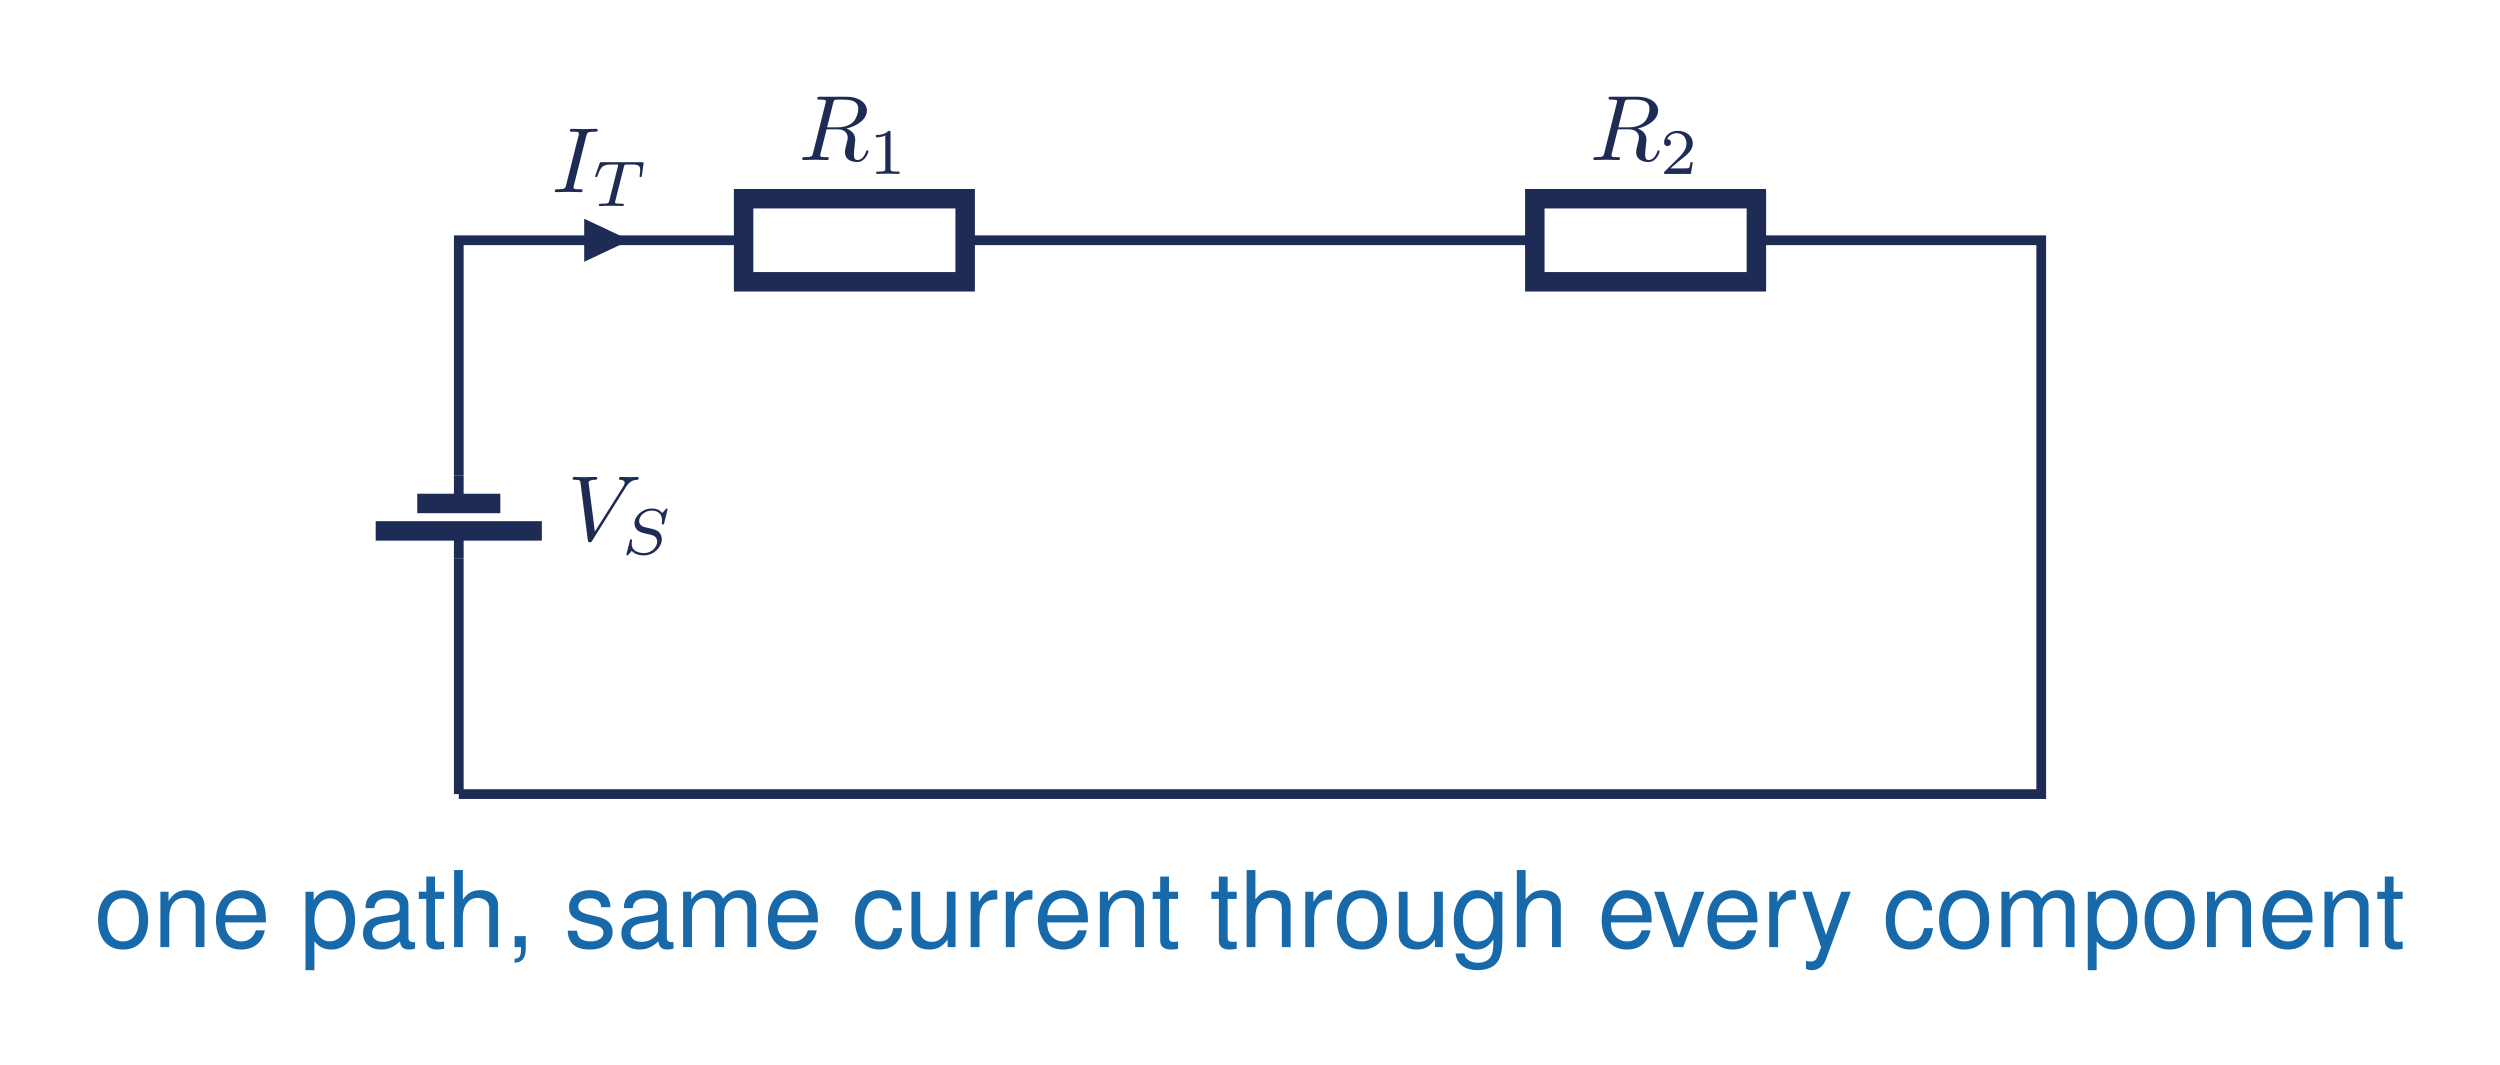
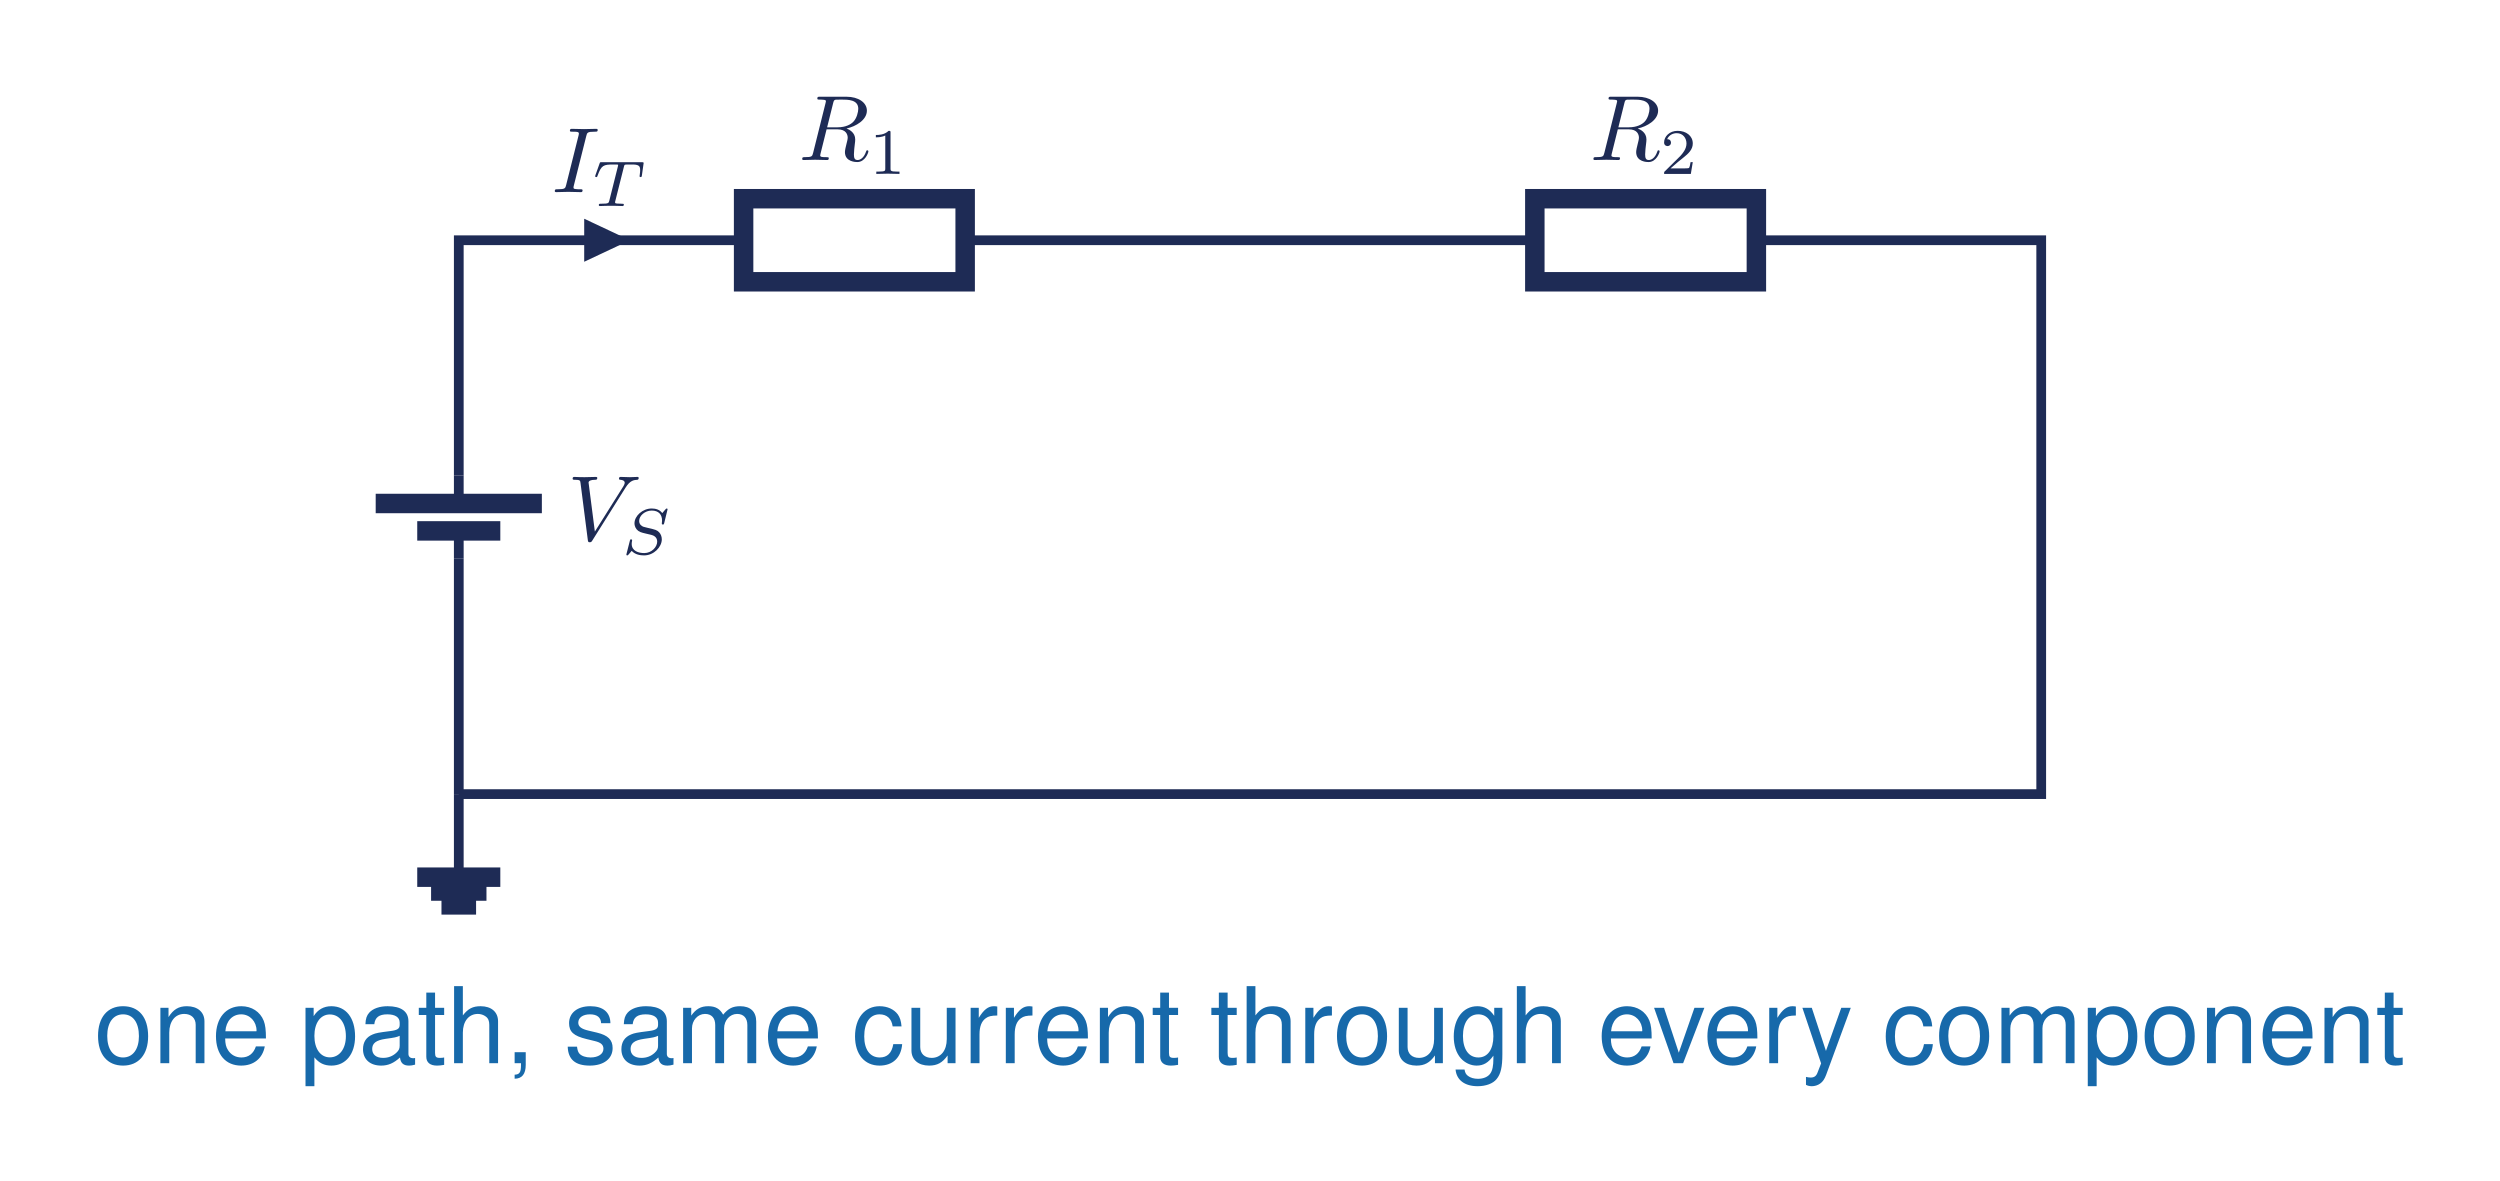
- <svg xmlns="http://www.w3.org/2000/svg" version="1.1" width="268.696pt" height="114.451pt" viewBox="0 -114.451 268.696 114.451">
+ <svg xmlns="http://www.w3.org/2000/svg" version="1.1" width="268.696pt" height="126.923pt" viewBox="0 -126.923 268.696 126.923">
  <g id="page1">
    <g transform="matrix(1 0 0 -1 0 0)">
-       <path d="M49.309 29.102V54.398M49.309 63.328V88.629H79.922M103.734 88.629H134.348H164.961M188.773 88.629H219.387V29.102H49.309" stroke="#1e2b55" fill="none" stroke-width="1.046" stroke-miterlimit="10" />
-       <path d="M49.309 60.34V63.328M49.309 57.391V54.398" stroke="#1e2b55" fill="none" stroke-width="1.046" stroke-miterlimit="10" />
-       <path d="M44.844 60.34H53.773M40.379 57.391H58.238" stroke="#1e2b55" fill="none" stroke-width="2.092" stroke-miterlimit="10" />
-       <path d="M67.243 62.058C67.731 62.835 68.149 62.865 68.518 62.885C68.637 62.895 68.647 63.064 68.647 63.074C68.647 63.154 68.597 63.193 68.518 63.193C68.259 63.193 67.97 63.164 67.701 63.164C67.372 63.164 67.034 63.193 66.715 63.193C66.655 63.193 66.525 63.193 66.525 63.004C66.525 62.895 66.615 62.885 66.685 62.885C66.954 62.865 67.143 62.765 67.143 62.556C67.143 62.407 66.994 62.188 66.994 62.178L63.935 57.316L63.258 62.586C63.258 62.755 63.487 62.885 63.945 62.885C64.085 62.885 64.195 62.885 64.195 63.084C64.195 63.173 64.115 63.193 64.055 63.193C63.657 63.193 63.228 63.164 62.82 63.164C62.64 63.164 62.451 63.173 62.272 63.173C62.093 63.173 61.904 63.193 61.734 63.193C61.665 63.193 61.545 63.193 61.545 63.004C61.545 62.885 61.635 62.885 61.794 62.885C62.352 62.885 62.362 62.795 62.392 62.546L63.179 56.4C63.208 56.201 63.248 56.171 63.378 56.171C63.537 56.171 63.577 56.221 63.657 56.35L67.243 62.058Z" fill="#1e2b55" />
-       <path d="M71.75 59.708C71.75 59.742 71.729 59.798 71.66 59.798C71.618 59.798 71.611 59.792 71.52 59.701L71.178 59.303C70.913 59.673 70.474 59.798 70.048 59.798C69.065 59.798 68.193 59.003 68.193 58.201C68.193 58.097 68.214 57.817 68.423 57.559C68.66 57.28 68.918 57.218 69.393 57.106C69.532 57.071 69.881 56.994 69.985 56.967C70.209 56.911 70.634 56.757 70.634 56.234C70.634 55.669 70.041 55.007 69.246 55.007C68.632 55.007 67.893 55.223 67.893 55.997C67.893 56.067 67.907 56.22 67.935 56.346C67.942 56.374 67.942 56.381 67.942 56.387C67.942 56.478 67.858 56.478 67.83 56.478C67.733 56.478 67.726 56.464 67.698 56.339L67.342 54.944C67.335 54.916 67.321 54.874 67.321 54.839C67.321 54.797 67.349 54.756 67.419 54.756C67.46 54.756 67.468 54.762 67.558 54.853C67.635 54.937 67.816 55.16 67.893 55.244C68.263 54.839 68.807 54.756 69.225 54.756C70.279 54.756 71.13 55.662 71.13 56.485C71.13 56.792 71.004 57.071 70.85 57.232C70.606 57.483 70.502 57.511 69.602 57.72C69.455 57.755 69.225 57.811 69.162 57.832C68.988 57.894 68.695 58.069 68.695 58.466C68.695 59.017 69.316 59.575 70.041 59.575C70.795 59.575 71.157 59.15 71.157 58.487C71.157 58.397 71.13 58.236 71.13 58.173C71.13 58.076 71.213 58.076 71.248 58.076C71.353 58.076 71.36 58.111 71.388 58.229L71.75 59.708Z" fill="#1e2b55" />
-       <path d="M79.922 93.094H103.734V84.164H79.922Z" stroke="#1e2b55" fill="none" stroke-width="2.092" stroke-miterlimit="10" />
-       <path d="M89.546 103.368C89.606 103.607 89.636 103.707 89.825 103.737C89.915 103.747 90.234 103.747 90.433 103.747C91.14 103.747 92.246 103.747 92.246 102.76C92.246 102.422 92.087 101.735 91.698 101.346C91.439 101.087 90.911 100.768 90.015 100.768H88.899L89.546 103.368ZM90.981 100.639C91.987 100.858 93.172 101.555 93.172 102.561C93.172 103.418 92.276 104.055 90.971 104.055H88.132C87.933 104.055 87.843 104.055 87.843 103.856C87.843 103.747 87.933 103.747 88.122 103.747C88.142 103.747 88.331 103.747 88.5 103.727C88.68 103.707 88.769 103.697 88.769 103.567C88.769 103.528 88.759 103.498 88.73 103.378L87.395 98.029C87.295 97.64 87.275 97.561 86.489 97.561C86.309 97.561 86.219 97.561 86.219 97.362C86.219 97.252 86.339 97.252 86.359 97.252C86.638 97.252 87.335 97.282 87.614 97.282C87.893 97.282 88.6 97.252 88.879 97.252C88.959 97.252 89.078 97.252 89.078 97.451C89.078 97.561 88.989 97.561 88.799 97.561C88.431 97.561 88.152 97.561 88.152 97.74C88.152 97.8 88.172 97.85 88.182 97.91L88.839 100.549H90.025C90.931 100.549 91.11 99.991 91.11 99.643C91.11 99.493 91.031 99.185 90.971 98.955C90.901 98.676 90.812 98.308 90.812 98.109C90.812 97.033 92.007 97.033 92.136 97.033C92.983 97.033 93.332 98.039 93.332 98.178C93.332 98.298 93.222 98.298 93.212 98.298C93.123 98.298 93.103 98.228 93.083 98.159C92.834 97.421 92.405 97.252 92.176 97.252C91.848 97.252 91.778 97.471 91.778 97.86C91.778 98.169 91.838 98.676 91.877 98.995C91.897 99.135 91.917 99.324 91.917 99.463C91.917 100.23 91.25 100.539 90.981 100.639Z" fill="#1e2b55" />
-       <path d="M95.713 100.194C95.713 100.382 95.699 100.389 95.503 100.389C95.057 99.95 94.422 99.943 94.136 99.943V99.692C94.304 99.692 94.764 99.692 95.148 99.887V96.33C95.148 96.1 95.148 96.009 94.45 96.009H94.185V95.758C94.311 95.765 95.168 95.786 95.427 95.786C95.643 95.786 96.522 95.765 96.675 95.758V96.009H96.41C95.713 96.009 95.713 96.1 95.713 96.33V100.194Z" fill="#1e2b55" />
-       <path d="M63.312 88.629V87.141L66.477 88.629L63.312 90.117Z" fill="#1e2b55" />
-       <path d="M63.312 88.629V87.141L66.477 88.629L63.312 90.117Z" stroke="#1e2b55" fill="none" stroke-width="1.046" stroke-miterlimit="10" />
-       <path d="M63.014 99.837C63.103 100.195 63.133 100.295 63.92 100.295C64.159 100.295 64.239 100.295 64.239 100.484C64.239 100.603 64.129 100.603 64.089 100.603C63.801 100.603 63.063 100.574 62.775 100.574C62.476 100.574 61.748 100.603 61.45 100.603C61.38 100.603 61.251 100.603 61.251 100.404C61.251 100.295 61.34 100.295 61.529 100.295C61.948 100.295 62.217 100.295 62.217 100.105C62.217 100.056 62.217 100.036 62.197 99.946L60.852 94.577C60.762 94.208 60.732 94.109 59.946 94.109C59.716 94.109 59.627 94.109 59.627 93.91C59.627 93.8 59.746 93.8 59.776 93.8C60.065 93.8 60.792 93.83 61.081 93.83C61.38 93.83 62.117 93.8 62.416 93.8C62.496 93.8 62.615 93.8 62.615 93.989C62.615 94.109 62.536 94.109 62.316 94.109C62.137 94.109 62.087 94.109 61.888 94.129C61.679 94.149 61.639 94.188 61.639 94.298C61.639 94.378 61.659 94.458 61.679 94.527L63.014 99.837Z" fill="#1e2b55" />
-       <path d="M67.057 96.526C67.106 96.728 67.12 96.749 67.273 96.763C67.308 96.77 67.552 96.77 67.692 96.77C68.117 96.77 68.298 96.77 68.473 96.714C68.787 96.617 68.801 96.414 68.801 96.163C68.801 96.052 68.801 95.961 68.752 95.598L68.738 95.522C68.738 95.452 68.787 95.417 68.856 95.417C68.961 95.417 68.975 95.48 68.989 95.591L69.177 96.923C69.177 97.021 69.094 97.021 68.968 97.021H64.678C64.504 97.021 64.49 97.021 64.441 96.875L64.002 95.64C63.995 95.612 63.967 95.549 63.967 95.514C63.967 95.487 63.981 95.417 64.085 95.417C64.176 95.417 64.19 95.452 64.232 95.584C64.636 96.7 64.867 96.77 65.927 96.77H66.22C66.429 96.77 66.436 96.763 66.436 96.7C66.436 96.693 66.436 96.658 66.408 96.554L65.488 92.885C65.425 92.627 65.404 92.557 64.671 92.557C64.42 92.557 64.358 92.557 64.358 92.403C64.358 92.383 64.371 92.306 64.476 92.306C64.671 92.306 64.881 92.327 65.076 92.327S65.48 92.334 65.676 92.334S66.108 92.334 66.304 92.327C66.492 92.32 66.701 92.306 66.89 92.306C66.945 92.306 67.05 92.306 67.05 92.459C67.05 92.557 66.98 92.557 66.764 92.557C66.631 92.557 66.492 92.564 66.36 92.571C66.122 92.592 66.108 92.62 66.108 92.703C66.108 92.752 66.108 92.766 66.136 92.864L67.057 96.526Z" fill="#1e2b55" />
-       <path d="M164.961 93.094H188.773V84.164H164.961Z" stroke="#1e2b55" fill="none" stroke-width="2.092" stroke-miterlimit="10" />
-       <path d="M174.586 103.368C174.646 103.607 174.676 103.707 174.865 103.737C174.955 103.747 175.274 103.747 175.473 103.747C176.18 103.747 177.286 103.747 177.286 102.76C177.286 102.422 177.127 101.735 176.738 101.346C176.479 101.087 175.951 100.768 175.055 100.768H173.939L174.586 103.368ZM176.021 100.639C177.027 100.858 178.212 101.555 178.212 102.561C178.212 103.418 177.316 104.055 176.011 104.055H173.172C172.973 104.055 172.883 104.055 172.883 103.856C172.883 103.747 172.973 103.747 173.162 103.747C173.182 103.747 173.371 103.747 173.54 103.727C173.72 103.707 173.809 103.697 173.809 103.567C173.809 103.528 173.799 103.498 173.77 103.378L172.435 98.029C172.335 97.64 172.315 97.561 171.529 97.561C171.349 97.561 171.259 97.561 171.259 97.362C171.259 97.252 171.379 97.252 171.399 97.252C171.678 97.252 172.375 97.282 172.654 97.282C172.933 97.282 173.64 97.252 173.919 97.252C173.999 97.252 174.118 97.252 174.118 97.451C174.118 97.561 174.029 97.561 173.839 97.561C173.471 97.561 173.192 97.561 173.192 97.74C173.192 97.8 173.212 97.85 173.222 97.91L173.879 100.549H175.065C175.971 100.549 176.15 99.991 176.15 99.643C176.15 99.493 176.071 99.185 176.011 98.955C175.941 98.676 175.852 98.308 175.852 98.109C175.852 97.033 177.047 97.033 177.176 97.033C178.023 97.033 178.372 98.039 178.372 98.178C178.372 98.298 178.262 98.298 178.252 98.298C178.163 98.298 178.143 98.228 178.123 98.159C177.874 97.421 177.445 97.252 177.216 97.252C176.888 97.252 176.818 97.471 176.818 97.86C176.818 98.169 176.878 98.676 176.917 98.995C176.937 99.135 176.957 99.324 176.957 99.463C176.957 100.23 176.29 100.539 176.021 100.639Z" fill="#1e2b55" />
-       <path d="M181.937 97.027H181.7C181.679 96.874 181.61 96.462 181.519 96.393C181.463 96.351 180.926 96.351 180.828 96.351H179.545C180.277 97 180.522 97.195 180.94 97.523C181.456 97.934 181.937 98.367 181.937 99.029C181.937 99.873 181.198 100.389 180.305 100.389C179.44 100.389 178.854 99.783 178.854 99.141C178.854 98.785 179.154 98.75 179.224 98.75C179.392 98.75 179.594 98.869 179.594 99.12C179.594 99.246 179.545 99.49 179.182 99.49C179.398 99.985 179.873 100.138 180.201 100.138C180.898 100.138 181.261 99.594 181.261 99.029C181.261 98.422 180.828 97.941 180.605 97.69L178.924 96.03C178.854 95.967 178.854 95.953 178.854 95.758H181.728L181.937 97.027Z" fill="#1e2b55" />
+       <path d="M49.309 41.574V66.871M49.309 75.801V101.102H79.922M103.734 101.102H134.348H164.961M188.773 101.102H219.387V41.574H49.309" stroke="#1e2b55" fill="none" stroke-width="1.046" stroke-miterlimit="10" />
+       <path d="M49.309 69.863V66.871M49.309 72.809V75.801" stroke="#1e2b55" fill="none" stroke-width="1.046" stroke-miterlimit="10" />
+       <path d="M44.844 69.863H53.773M40.379 72.809H58.238" stroke="#1e2b55" fill="none" stroke-width="2.092" stroke-miterlimit="10" />
+       <path d="M67.243 74.53C67.731 75.307 68.149 75.337 68.518 75.357C68.637 75.367 68.647 75.536 68.647 75.546C68.647 75.626 68.597 75.665 68.518 75.665C68.259 75.665 67.97 75.636 67.701 75.636C67.372 75.636 67.034 75.665 66.715 75.665C66.655 75.665 66.525 75.665 66.525 75.476C66.525 75.367 66.615 75.357 66.685 75.357C66.954 75.337 67.143 75.237 67.143 75.028C67.143 74.879 66.994 74.66 66.994 74.65L63.935 69.788L63.258 75.058C63.258 75.227 63.487 75.357 63.945 75.357C64.085 75.357 64.195 75.357 64.195 75.556C64.195 75.645 64.115 75.665 64.055 75.665C63.657 75.665 63.228 75.636 62.82 75.636C62.64 75.636 62.451 75.645 62.272 75.645C62.093 75.645 61.904 75.665 61.734 75.665C61.665 75.665 61.545 75.665 61.545 75.476C61.545 75.357 61.635 75.357 61.794 75.357C62.352 75.357 62.362 75.267 62.392 75.018L63.179 68.872C63.208 68.673 63.248 68.643 63.378 68.643C63.537 68.643 63.577 68.693 63.657 68.822L67.243 74.53Z" fill="#1e2b55" />
+       <path d="M71.75 72.181C71.75 72.215 71.729 72.271 71.66 72.271C71.618 72.271 71.611 72.265 71.52 72.174L71.178 71.776C70.913 72.146 70.474 72.271 70.048 72.271C69.065 72.271 68.193 71.476 68.193 70.674C68.193 70.57 68.214 70.29 68.423 70.032C68.66 69.753 68.918 69.691 69.393 69.579C69.532 69.544 69.881 69.467 69.985 69.44C70.209 69.384 70.634 69.23 70.634 68.707C70.634 68.142 70.041 67.48 69.246 67.48C68.632 67.48 67.893 67.696 67.893 68.47C67.893 68.54 67.907 68.693 67.935 68.819C67.942 68.847 67.942 68.854 67.942 68.86C67.942 68.951 67.858 68.951 67.83 68.951C67.733 68.951 67.726 68.937 67.698 68.812L67.342 67.417C67.335 67.389 67.321 67.347 67.321 67.312C67.321 67.27 67.349 67.229 67.419 67.229C67.46 67.229 67.468 67.235 67.558 67.326C67.635 67.41 67.816 67.633 67.893 67.717C68.263 67.312 68.807 67.229 69.225 67.229C70.279 67.229 71.13 68.135 71.13 68.958C71.13 69.265 71.004 69.544 70.85 69.705C70.606 69.956 70.502 69.984 69.602 70.193C69.455 70.228 69.225 70.284 69.162 70.305C68.988 70.367 68.695 70.542 68.695 70.939C68.695 71.49 69.316 72.048 70.041 72.048C70.795 72.048 71.157 71.623 71.157 70.96C71.157 70.87 71.13 70.709 71.13 70.646C71.13 70.549 71.213 70.549 71.248 70.549C71.353 70.549 71.36 70.584 71.388 70.702L71.75 72.181Z" fill="#1e2b55" />
+       <path d="M79.922 105.566H103.734V96.637H79.922Z" stroke="#1e2b55" fill="none" stroke-width="2.092" stroke-miterlimit="10" />
+       <path d="M89.546 115.84C89.606 116.079 89.636 116.179 89.825 116.209C89.915 116.219 90.234 116.219 90.433 116.219C91.14 116.219 92.246 116.219 92.246 115.232C92.246 114.894 92.087 114.206 91.698 113.818C91.439 113.559 90.911 113.24 90.015 113.24H88.899L89.546 115.84ZM90.981 113.111C91.987 113.33 93.172 114.027 93.172 115.033C93.172 115.89 92.276 116.527 90.971 116.527H88.132C87.933 116.527 87.843 116.527 87.843 116.328C87.843 116.219 87.933 116.219 88.122 116.219C88.142 116.219 88.331 116.219 88.5 116.199C88.68 116.179 88.769 116.169 88.769 116.039C88.769 116 88.759 115.97 88.73 115.85L87.395 110.501C87.295 110.112 87.275 110.033 86.489 110.033C86.309 110.033 86.219 110.033 86.219 109.834C86.219 109.724 86.339 109.724 86.359 109.724C86.638 109.724 87.335 109.754 87.614 109.754C87.893 109.754 88.6 109.724 88.879 109.724C88.959 109.724 89.078 109.724 89.078 109.923C89.078 110.033 88.989 110.033 88.799 110.033C88.431 110.033 88.152 110.033 88.152 110.212C88.152 110.272 88.172 110.322 88.182 110.381L88.839 113.021H90.025C90.931 113.021 91.11 112.463 91.11 112.115C91.11 111.965 91.031 111.656 90.971 111.427C90.901 111.148 90.812 110.78 90.812 110.581C90.812 109.505 92.007 109.505 92.136 109.505C92.983 109.505 93.332 110.511 93.332 110.65C93.332 110.77 93.222 110.77 93.212 110.77C93.123 110.77 93.103 110.7 93.083 110.631C92.834 109.893 92.405 109.724 92.176 109.724C91.848 109.724 91.778 109.943 91.778 110.331C91.778 110.641 91.838 111.148 91.877 111.467C91.897 111.607 91.917 111.796 91.917 111.935C91.917 112.702 91.25 113.011 90.981 113.111Z" fill="#1e2b55" />
+       <path d="M95.713 112.666C95.713 112.854 95.699 112.861 95.503 112.861C95.057 112.422 94.422 112.415 94.136 112.415V112.164C94.304 112.164 94.764 112.164 95.148 112.359V108.802C95.148 108.572 95.148 108.481 94.45 108.481H94.185V108.23C94.311 108.237 95.168 108.258 95.427 108.258C95.643 108.258 96.522 108.237 96.675 108.23V108.481H96.41C95.713 108.481 95.713 108.572 95.713 108.802V112.666Z" fill="#1e2b55" />
+       <path d="M63.312 101.102V99.613L66.477 101.102L63.312 102.59Z" fill="#1e2b55" />
+       <path d="M63.312 101.102V99.613L66.477 101.102L63.312 102.59Z" stroke="#1e2b55" fill="none" stroke-width="1.046" stroke-miterlimit="10" />
+       <path d="M63.014 112.31C63.103 112.668 63.133 112.768 63.92 112.768C64.159 112.768 64.239 112.768 64.239 112.957C64.239 113.076 64.129 113.076 64.089 113.076C63.801 113.076 63.063 113.047 62.775 113.047C62.476 113.047 61.748 113.076 61.45 113.076C61.38 113.076 61.251 113.076 61.251 112.877C61.251 112.768 61.34 112.768 61.529 112.768C61.948 112.768 62.217 112.768 62.217 112.578C62.217 112.529 62.217 112.509 62.197 112.419L60.852 107.05C60.762 106.681 60.732 106.582 59.946 106.582C59.716 106.582 59.627 106.582 59.627 106.383C59.627 106.273 59.746 106.273 59.776 106.273C60.065 106.273 60.792 106.303 61.081 106.303C61.38 106.303 62.117 106.273 62.416 106.273C62.496 106.273 62.615 106.273 62.615 106.462C62.615 106.582 62.536 106.582 62.316 106.582C62.137 106.582 62.087 106.582 61.888 106.602C61.679 106.622 61.639 106.661 61.639 106.771C61.639 106.851 61.659 106.931 61.679 107L63.014 112.31Z" fill="#1e2b55" />
+       <path d="M67.057 108.998C67.106 109.2 67.12 109.221 67.273 109.235C67.308 109.242 67.552 109.242 67.692 109.242C68.117 109.242 68.298 109.242 68.473 109.186C68.787 109.089 68.801 108.886 68.801 108.635C68.801 108.524 68.801 108.433 68.752 108.07L68.738 107.994C68.738 107.924 68.787 107.889 68.856 107.889C68.961 107.889 68.975 107.952 68.989 108.063L69.177 109.395C69.177 109.493 69.094 109.493 68.968 109.493H64.678C64.504 109.493 64.49 109.493 64.441 109.347L64.002 108.112C63.995 108.084 63.967 108.021 63.967 107.986C63.967 107.959 63.981 107.889 64.085 107.889C64.176 107.889 64.19 107.924 64.232 108.056C64.636 109.172 64.867 109.242 65.927 109.242H66.22C66.429 109.242 66.436 109.235 66.436 109.172C66.436 109.165 66.436 109.13 66.408 109.026L65.488 105.357C65.425 105.099 65.404 105.029 64.671 105.029C64.42 105.029 64.358 105.029 64.358 104.875C64.358 104.855 64.371 104.778 64.476 104.778C64.671 104.778 64.881 104.799 65.076 104.799S65.48 104.806 65.676 104.806S66.108 104.806 66.304 104.799C66.492 104.792 66.701 104.778 66.89 104.778C66.945 104.778 67.05 104.778 67.05 104.931C67.05 105.029 66.98 105.029 66.764 105.029C66.631 105.029 66.492 105.036 66.36 105.043C66.122 105.064 66.108 105.092 66.108 105.175C66.108 105.224 66.108 105.238 66.136 105.336L67.057 108.998Z" fill="#1e2b55" />
+       <path d="M164.961 105.566H188.773V96.637H164.961Z" stroke="#1e2b55" fill="none" stroke-width="2.092" stroke-miterlimit="10" />
+       <path d="M174.586 115.84C174.646 116.079 174.676 116.179 174.865 116.209C174.955 116.219 175.274 116.219 175.473 116.219C176.18 116.219 177.286 116.219 177.286 115.232C177.286 114.894 177.127 114.206 176.738 113.818C176.479 113.559 175.951 113.24 175.055 113.24H173.939L174.586 115.84ZM176.021 113.111C177.027 113.33 178.212 114.027 178.212 115.033C178.212 115.89 177.316 116.527 176.011 116.527H173.172C172.973 116.527 172.883 116.527 172.883 116.328C172.883 116.219 172.973 116.219 173.162 116.219C173.182 116.219 173.371 116.219 173.54 116.199C173.72 116.179 173.809 116.169 173.809 116.039C173.809 116 173.799 115.97 173.77 115.85L172.435 110.501C172.335 110.112 172.315 110.033 171.529 110.033C171.349 110.033 171.259 110.033 171.259 109.834C171.259 109.724 171.379 109.724 171.399 109.724C171.678 109.724 172.375 109.754 172.654 109.754C172.933 109.754 173.64 109.724 173.919 109.724C173.999 109.724 174.118 109.724 174.118 109.923C174.118 110.033 174.029 110.033 173.839 110.033C173.471 110.033 173.192 110.033 173.192 110.212C173.192 110.272 173.212 110.322 173.222 110.381L173.879 113.021H175.065C175.971 113.021 176.15 112.463 176.15 112.115C176.15 111.965 176.071 111.656 176.011 111.427C175.941 111.148 175.852 110.78 175.852 110.581C175.852 109.505 177.047 109.505 177.176 109.505C178.023 109.505 178.372 110.511 178.372 110.65C178.372 110.77 178.262 110.77 178.252 110.77C178.163 110.77 178.143 110.7 178.123 110.631C177.874 109.893 177.445 109.724 177.216 109.724C176.888 109.724 176.818 109.943 176.818 110.331C176.818 110.641 176.878 111.148 176.917 111.467C176.937 111.607 176.957 111.796 176.957 111.935C176.957 112.702 176.29 113.011 176.021 113.111Z" fill="#1e2b55" />
+       <path d="M181.937 109.499H181.7C181.679 109.346 181.61 108.934 181.519 108.865C181.463 108.823 180.926 108.823 180.828 108.823H179.545C180.277 109.472 180.522 109.667 180.94 109.995C181.456 110.406 181.937 110.839 181.937 111.501C181.937 112.345 181.198 112.861 180.305 112.861C179.44 112.861 178.854 112.255 178.854 111.613C178.854 111.257 179.154 111.222 179.224 111.222C179.392 111.222 179.594 111.341 179.594 111.592C179.594 111.718 179.545 111.962 179.182 111.962C179.398 112.457 179.873 112.61 180.201 112.61C180.898 112.61 181.261 112.066 181.261 111.501C181.261 110.894 180.828 110.413 180.605 110.162L178.924 108.502C178.854 108.439 178.854 108.425 178.854 108.23H181.728L181.937 109.499Z" fill="#1e2b55" />
+       <path d="M49.309 41.574V32.645" stroke="#1e2b55" fill="none" stroke-width="1.046" stroke-miterlimit="10" />
+       <path d="M44.844 32.645H53.773M46.332 31.156H52.285M47.449 29.668H51.168" stroke="#1e2b55" fill="none" stroke-width="2.092" stroke-miterlimit="10" />
      <path d="M13.217 18.777C11.548 18.777 10.537 17.584 10.537 15.585C10.537 13.586 11.536 12.394 13.229 12.394C14.898 12.394 15.921 13.586 15.921 15.54C15.921 17.596 14.932 18.777 13.217 18.777ZM13.229 17.903C14.296 17.903 14.932 17.028 14.932 15.551C14.932 14.154 14.274 13.268 13.229 13.268C12.172 13.268 11.525 14.143 11.525 15.585C11.525 17.017 12.172 17.903 13.229 17.903ZM17.238 18.607V12.655H18.192V15.938C18.192 17.153 18.828 17.948 19.805 17.948C20.554 17.948 21.032 17.493 21.032 16.778V12.655H21.974V17.153C21.974 18.141 21.236 18.777 20.089 18.777C19.203 18.777 18.635 18.436 18.112 17.607V18.607H17.238ZM28.584 15.313C28.584 16.222 28.516 16.767 28.346 17.21C27.959 18.186 27.051 18.777 25.938 18.777C24.279 18.777 23.212 17.505 23.212 15.551C23.212 13.598 24.245 12.394 25.915 12.394C27.278 12.394 28.221 13.166 28.459 14.461H27.505C27.244 13.677 26.71 13.268 25.949 13.268C25.347 13.268 24.836 13.541 24.518 14.041C24.291 14.382 24.211 14.722 24.2 15.313H28.584ZM24.223 16.085C24.302 17.187 24.972 17.903 25.926 17.903C26.858 17.903 27.573 17.13 27.573 16.153C27.573 16.131 27.573 16.108 27.562 16.085H24.223Z" fill="#1769aa" />
      <path d="M32.836 10.179H33.79V13.28C34.29 12.666 34.847 12.394 35.619 12.394C37.152 12.394 38.163 13.632 38.163 15.528C38.163 17.528 37.186 18.777 35.608 18.777C34.801 18.777 34.154 18.413 33.711 17.709V18.607H32.836V10.179ZM35.449 17.891C36.493 17.891 37.175 16.971 37.175 15.551C37.175 14.2 36.482 13.28 35.449 13.28C34.449 13.28 33.79 14.188 33.79 15.585C33.79 16.983 34.449 17.891 35.449 17.891ZM44.614 13.212C44.512 13.189 44.466 13.189 44.41 13.189C44.08 13.189 43.898 13.359 43.898 13.654V17.153C43.898 18.209 43.126 18.777 41.661 18.777C40.798 18.777 40.082 18.527 39.685 18.084C39.412 17.778 39.298 17.437 39.276 16.846H40.23C40.309 17.573 40.741 17.903 41.627 17.903C42.479 17.903 42.956 17.584 42.956 17.017V16.767C42.956 16.369 42.717 16.199 41.968 16.108C40.627 15.938 40.423 15.892 40.059 15.744C39.367 15.46 39.015 14.927 39.015 14.154C39.015 13.075 39.764 12.394 40.968 12.394C41.718 12.394 42.32 12.655 42.99 13.268C43.058 12.666 43.353 12.394 43.967 12.394C44.16 12.394 44.308 12.417 44.614 12.496V13.212ZM42.956 14.529C42.956 14.211 42.865 14.018 42.581 13.757C42.195 13.405 41.729 13.223 41.172 13.223C40.434 13.223 40.003 13.575 40.003 14.177C40.003 14.802 40.423 15.12 41.434 15.268C42.434 15.404 42.638 15.449 42.956 15.597V14.529ZM47.737 18.607H46.76V20.242H45.818V18.607H45.011V17.834H45.818V13.337C45.818 12.734 46.227 12.394 46.965 12.394C47.192 12.394 47.419 12.417 47.737 12.473V13.268C47.612 13.234 47.465 13.223 47.283 13.223C46.874 13.223 46.76 13.337 46.76 13.757V17.834H47.737V18.607ZM48.805 20.935V12.655H49.747V15.938C49.747 17.153 50.383 17.948 51.36 17.948C51.667 17.948 51.974 17.846 52.201 17.675C52.473 17.482 52.587 17.198 52.587 16.778V12.655H53.53V17.153C53.53 18.152 52.814 18.777 51.656 18.777C50.815 18.777 50.304 18.516 49.747 17.789V20.935H48.805ZM55.312 13.836V12.655H55.994V12.451C55.994 11.667 55.846 11.44 55.312 11.417V10.985C56.107 10.985 56.505 11.497 56.505 12.473V13.836H55.312Z" fill="#1769aa" />
      <path d="M65.605 16.948C65.594 18.118 64.822 18.777 63.447 18.777C62.062 18.777 61.164 18.062 61.164 16.96C61.164 16.028 61.641 15.585 63.05 15.245L63.935 15.029C64.594 14.87 64.856 14.631 64.856 14.2C64.856 13.643 64.299 13.268 63.47 13.268C62.959 13.268 62.527 13.416 62.288 13.666C62.141 13.836 62.073 14.007 62.016 14.427H61.017C61.062 13.053 61.834 12.394 63.39 12.394C64.89 12.394 65.844 13.132 65.844 14.279C65.844 15.165 65.344 15.653 64.163 15.938L63.254 16.153C62.481 16.335 62.152 16.585 62.152 17.005C62.152 17.55 62.641 17.903 63.413 17.903C64.174 17.903 64.583 17.573 64.606 16.948H65.605ZM72.385 13.212C72.283 13.189 72.238 13.189 72.181 13.189C71.852 13.189 71.67 13.359 71.67 13.654V17.153C71.67 18.209 70.898 18.777 69.432 18.777C68.569 18.777 67.854 18.527 67.456 18.084C67.184 17.778 67.07 17.437 67.047 16.846H68.001C68.081 17.573 68.512 17.903 69.398 17.903C70.25 17.903 70.727 17.584 70.727 17.017V16.767C70.727 16.369 70.489 16.199 69.739 16.108C68.399 15.938 68.194 15.892 67.831 15.744C67.138 15.46 66.786 14.927 66.786 14.154C66.786 13.075 67.535 12.394 68.74 12.394C69.489 12.394 70.091 12.655 70.761 13.268C70.829 12.666 71.125 12.394 71.738 12.394C71.931 12.394 72.079 12.417 72.385 12.496V13.212ZM70.727 14.529C70.727 14.211 70.636 14.018 70.352 13.757C69.966 13.405 69.5 13.223 68.944 13.223C68.206 13.223 67.774 13.575 67.774 14.177C67.774 14.802 68.194 15.12 69.205 15.268C70.205 15.404 70.409 15.449 70.727 15.597V14.529ZM73.419 18.607V12.655H74.373V16.392C74.373 17.255 74.997 17.948 75.77 17.948C76.474 17.948 76.871 17.516 76.871 16.755V12.655H77.825V16.392C77.825 17.255 78.45 17.948 79.223 17.948C79.915 17.948 80.324 17.505 80.324 16.755V12.655H81.278V17.119C81.278 18.186 80.665 18.777 79.552 18.777C78.757 18.777 78.28 18.538 77.723 17.868C77.371 18.504 76.894 18.777 76.122 18.777C75.327 18.777 74.804 18.482 74.293 17.766V18.607H73.419ZM87.911 15.313C87.911 16.222 87.843 16.767 87.672 17.21C87.286 18.186 86.378 18.777 85.265 18.777C83.606 18.777 82.539 17.505 82.539 15.551C82.539 13.598 83.572 12.394 85.242 12.394C86.605 12.394 87.547 13.166 87.786 14.461H86.832C86.571 13.677 86.037 13.268 85.276 13.268C84.674 13.268 84.163 13.541 83.845 14.041C83.618 14.382 83.538 14.722 83.527 15.313H87.911ZM83.55 16.085C83.629 17.187 84.299 17.903 85.253 17.903C86.185 17.903 86.9 17.13 86.9 16.153C86.9 16.131 86.9 16.108 86.889 16.085H83.55Z" fill="#1769aa" />
      <path d="M96.895 16.608C96.849 17.187 96.725 17.562 96.498 17.891C96.088 18.448 95.373 18.777 94.544 18.777C92.943 18.777 91.897 17.505 91.897 15.528C91.897 13.609 92.92 12.394 94.532 12.394C95.952 12.394 96.849 13.246 96.963 14.699H96.009C95.85 13.745 95.362 13.268 94.555 13.268C93.51 13.268 92.886 14.12 92.886 15.528C92.886 17.017 93.499 17.903 94.532 17.903C95.328 17.903 95.827 17.437 95.941 16.608H96.895ZM102.699 12.655V18.607H101.756V15.233C101.756 14.018 101.12 13.223 100.132 13.223C99.382 13.223 98.905 13.677 98.905 14.393V18.607H97.962V14.018C97.962 13.03 98.701 12.394 99.859 12.394C100.734 12.394 101.29 12.7 101.847 13.484V12.655H102.699ZM104.323 18.607V12.655H105.276V15.744C105.276 16.596 105.492 17.153 105.947 17.482C106.242 17.698 106.526 17.766 107.185 17.778V18.743C107.026 18.766 106.946 18.777 106.821 18.777C106.208 18.777 105.742 18.413 105.197 17.528V18.607H104.323ZM108.104 18.607V12.655H109.058V15.744C109.058 16.596 109.274 17.153 109.728 17.482C110.024 17.698 110.308 17.766 110.967 17.778V18.743C110.808 18.766 110.728 18.777 110.603 18.777C109.99 18.777 109.524 18.413 108.979 17.528V18.607H108.104ZM116.929 15.313C116.929 16.222 116.861 16.767 116.691 17.21C116.305 18.186 115.396 18.777 114.283 18.777C112.625 18.777 111.557 17.505 111.557 15.551C111.557 13.598 112.59 12.394 114.26 12.394C115.623 12.394 116.566 13.166 116.805 14.461H115.85C115.589 13.677 115.055 13.268 114.294 13.268C113.692 13.268 113.181 13.541 112.863 14.041C112.636 14.382 112.556 14.722 112.545 15.313H116.929ZM112.568 16.085C112.647 17.187 113.317 17.903 114.271 17.903C115.203 17.903 115.919 17.13 115.919 16.153C115.919 16.131 115.919 16.108 115.907 16.085H112.568ZM118.212 18.607V12.655H119.166V15.938C119.166 17.153 119.803 17.948 120.779 17.948C121.529 17.948 122.006 17.493 122.006 16.778V12.655H122.949V17.153C122.949 18.141 122.21 18.777 121.063 18.777C120.177 18.777 119.61 18.436 119.087 17.607V18.607H118.212ZM126.617 18.607H125.64V20.242H124.697V18.607H123.891V17.834H124.697V13.337C124.697 12.734 125.106 12.394 125.844 12.394C126.072 12.394 126.299 12.417 126.617 12.473V13.268C126.492 13.234 126.344 13.223 126.163 13.223C125.754 13.223 125.64 13.337 125.64 13.757V17.834H126.617V18.607Z" fill="#1769aa" />
      <path d="M132.92 18.607H131.943V20.242H131V18.607H130.194V17.834H131V13.337C131 12.734 131.409 12.394 132.147 12.394C132.374 12.394 132.602 12.417 132.92 12.473V13.268C132.795 13.234 132.647 13.223 132.465 13.223C132.057 13.223 131.943 13.337 131.943 13.757V17.834H132.92V18.607ZM133.987 20.935V12.655H134.93V15.938C134.93 17.153 135.566 17.948 136.543 17.948C136.849 17.948 137.156 17.846 137.383 17.675C137.656 17.482 137.769 17.198 137.769 16.778V12.655H138.712V17.153C138.712 18.152 137.996 18.777 136.838 18.777C135.997 18.777 135.486 18.516 134.93 17.789V20.935H133.987ZM140.291 18.607V12.655H141.245V15.744C141.245 16.596 141.46 17.153 141.915 17.482C142.21 17.698 142.494 17.766 143.153 17.778V18.743C142.994 18.766 142.914 18.777 142.789 18.777C142.176 18.777 141.71 18.413 141.165 17.528V18.607H140.291ZM146.378 18.777C144.708 18.777 143.697 17.584 143.697 15.585C143.697 13.586 144.697 12.394 146.389 12.394C148.059 12.394 149.081 13.586 149.081 15.54C149.081 17.596 148.093 18.777 146.378 18.777ZM146.389 17.903C147.457 17.903 148.093 17.028 148.093 15.551C148.093 14.154 147.434 13.268 146.389 13.268C145.333 13.268 144.686 14.143 144.686 15.585C144.686 17.017 145.333 17.903 146.389 17.903ZM155.078 12.655V18.607H154.135V15.233C154.135 14.018 153.499 13.223 152.511 13.223C151.762 13.223 151.284 13.677 151.284 14.393V18.607H150.342V14.018C150.342 13.03 151.08 12.394 152.238 12.394C153.113 12.394 153.67 12.7 154.226 13.484V12.655H155.078ZM160.597 18.607V17.743C160.121 18.448 159.541 18.777 158.78 18.777C157.27 18.777 156.247 17.459 156.247 15.528C156.247 14.552 156.509 13.757 156.997 13.189C157.44 12.689 158.076 12.394 158.701 12.394C159.451 12.394 159.973 12.712 160.507 13.462V13.155C160.507 12.348 160.405 11.86 160.166 11.531C159.916 11.178 159.428 10.974 158.848 10.974C158.417 10.974 158.031 11.088 157.769 11.292C157.554 11.463 157.463 11.622 157.406 11.973H156.441C156.543 10.849 157.417 10.179 158.814 10.179C159.7 10.179 160.461 10.463 160.847 10.94C161.302 11.485 161.472 12.235 161.472 13.632V18.607H160.597ZM158.882 17.903C159.905 17.903 160.507 17.039 160.507 15.551C160.507 14.132 159.893 13.268 158.894 13.268C157.86 13.268 157.236 14.143 157.236 15.585C157.236 17.017 157.872 17.903 158.882 17.903ZM163.028 20.935V12.655H163.971V15.938C163.971 17.153 164.607 17.948 165.583 17.948C165.89 17.948 166.197 17.846 166.424 17.675C166.697 17.482 166.81 17.198 166.81 16.778V12.655H167.753V17.153C167.753 18.152 167.037 18.777 165.879 18.777C165.038 18.777 164.527 18.516 163.971 17.789V20.935H163.028Z" fill="#1769aa" />
      <path d="M177.519 15.313C177.519 16.222 177.451 16.767 177.28 17.21C176.894 18.186 175.986 18.777 174.872 18.777C173.214 18.777 172.147 17.505 172.147 15.551C172.147 13.598 173.18 12.394 174.85 12.394C176.213 12.394 177.155 13.166 177.394 14.461H176.44C176.179 13.677 175.645 13.268 174.884 13.268C174.282 13.268 173.771 13.541 173.453 14.041C173.226 14.382 173.146 14.722 173.135 15.313H177.519ZM173.157 16.085C173.237 17.187 173.907 17.903 174.861 17.903C175.792 17.903 176.508 17.13 176.508 16.153C176.508 16.131 176.508 16.108 176.497 16.085H173.157Z" fill="#1769aa" />
      <path d="M180.901 12.655L183.184 18.607H182.116L180.435 13.779L178.845 18.607H177.777L179.867 12.655H180.901Z" fill="#1769aa" />
      <path d="M188.882 15.313C188.882 16.222 188.814 16.767 188.644 17.21C188.258 18.186 187.349 18.777 186.236 18.777C184.578 18.777 183.51 17.505 183.51 15.551C183.51 13.598 184.544 12.394 186.213 12.394C187.576 12.394 188.519 13.166 188.758 14.461H187.804C187.542 13.677 187.008 13.268 186.247 13.268C185.645 13.268 185.134 13.541 184.816 14.041C184.589 14.382 184.51 14.722 184.498 15.313H188.882ZM184.521 16.085C184.6 17.187 185.27 17.903 186.224 17.903C187.156 17.903 187.872 17.13 187.872 16.153C187.872 16.131 187.872 16.108 187.86 16.085H184.521ZM190.154 18.607V12.655H191.108V15.744C191.108 16.596 191.324 17.153 191.778 17.482C192.074 17.698 192.358 17.766 193.016 17.778V18.743C192.857 18.766 192.778 18.777 192.653 18.777C192.039 18.777 191.574 18.413 191.029 17.528V18.607H190.154Z" fill="#1769aa" />
      <path d="M197.897 18.607L196.25 13.973L194.728 18.607H193.717L195.728 12.632L195.364 11.69C195.217 11.269 195.001 11.11 194.603 11.11C194.467 11.11 194.308 11.133 194.104 11.178V10.327C194.297 10.224 194.49 10.179 194.74 10.179C195.046 10.179 195.376 10.281 195.626 10.463C195.921 10.679 196.091 10.928 196.273 11.406L198.919 18.607H197.897Z" fill="#1769aa" />
      <path d="M207.673 16.608C207.627 17.187 207.503 17.562 207.276 17.891C206.866 18.448 206.151 18.777 205.322 18.777C203.721 18.777 202.676 17.505 202.676 15.528C202.676 13.609 203.698 12.394 205.311 12.394C206.73 12.394 207.627 13.246 207.741 14.699H206.787C206.628 13.745 206.14 13.268 205.333 13.268C204.288 13.268 203.664 14.12 203.664 15.528C203.664 17.017 204.277 17.903 205.311 17.903C206.106 17.903 206.605 17.437 206.719 16.608H207.673ZM211.091 18.777C209.422 18.777 208.411 17.584 208.411 15.585C208.411 13.586 209.41 12.394 211.103 12.394C212.772 12.394 213.795 13.586 213.795 15.54C213.795 17.596 212.806 18.777 211.091 18.777ZM211.103 17.903C212.17 17.903 212.806 17.028 212.806 15.551C212.806 14.154 212.148 13.268 211.103 13.268C210.046 13.268 209.399 14.143 209.399 15.585C209.399 17.017 210.046 17.903 211.103 17.903ZM215.112 18.607V12.655H216.066V16.392C216.066 17.255 216.69 17.948 217.463 17.948C218.167 17.948 218.565 17.516 218.565 16.755V12.655H219.519V16.392C219.519 17.255 220.143 17.948 220.916 17.948C221.609 17.948 222.017 17.505 222.017 16.755V12.655H222.971V17.119C222.971 18.186 222.358 18.777 221.245 18.777C220.45 18.777 219.973 18.538 219.416 17.868C219.065 18.504 218.587 18.777 217.815 18.777C217.02 18.777 216.497 18.482 215.986 17.766V18.607H215.112ZM224.391 10.179H225.345V13.28C225.845 12.666 226.401 12.394 227.173 12.394C228.707 12.394 229.718 13.632 229.718 15.528C229.718 17.528 228.741 18.777 227.162 18.777C226.356 18.777 225.708 18.413 225.265 17.709V18.607H224.391V10.179ZM227.003 17.891C228.048 17.891 228.73 16.971 228.73 15.551C228.73 14.2 228.037 13.28 227.003 13.28C226.004 13.28 225.345 14.188 225.345 15.585C225.345 16.983 226.004 17.891 227.003 17.891ZM233.181 18.777C231.512 18.777 230.501 17.584 230.501 15.585C230.501 13.586 231.501 12.394 233.193 12.394C234.862 12.394 235.885 13.586 235.885 15.54C235.885 17.596 234.896 18.777 233.181 18.777ZM233.193 17.903C234.261 17.903 234.896 17.028 234.896 15.551C234.896 14.154 234.238 13.268 233.193 13.268C232.136 13.268 231.489 14.143 231.489 15.585C231.489 17.017 232.136 17.903 233.193 17.903ZM237.202 18.607V12.655H238.156V15.938C238.156 17.153 238.792 17.948 239.769 17.948C240.518 17.948 240.996 17.493 240.996 16.778V12.655H241.938V17.153C241.938 18.141 241.2 18.777 240.053 18.777C239.167 18.777 238.599 18.436 238.076 17.607V18.607H237.202ZM248.548 15.313C248.548 16.222 248.48 16.767 248.31 17.21C247.923 18.186 247.015 18.777 245.902 18.777C244.243 18.777 243.176 17.505 243.176 15.551C243.176 13.598 244.209 12.394 245.879 12.394C247.242 12.394 248.185 13.166 248.423 14.461H247.469C247.208 13.677 246.674 13.268 245.913 13.268C245.311 13.268 244.8 13.541 244.482 14.041C244.255 14.382 244.175 14.722 244.164 15.313H248.548ZM244.187 16.085C244.266 17.187 244.936 17.903 245.89 17.903C246.822 17.903 247.537 17.13 247.537 16.153C247.537 16.131 247.537 16.108 247.526 16.085H244.187ZM249.831 18.607V12.655H250.785V15.938C250.785 17.153 251.421 17.948 252.398 17.948C253.148 17.948 253.625 17.493 253.625 16.778V12.655H254.567V17.153C254.567 18.141 253.829 18.777 252.682 18.777C251.796 18.777 251.228 18.436 250.706 17.607V18.607H249.831ZM258.236 18.607H257.259V20.242H256.316V18.607H255.51V17.834H256.316V13.337C256.316 12.734 256.725 12.394 257.463 12.394C257.691 12.394 257.918 12.417 258.236 12.473V13.268C258.111 13.234 257.963 13.223 257.781 13.223C257.373 13.223 257.259 13.337 257.259 13.757V17.834H258.236V18.607Z" fill="#1769aa" />
    </g>
  </g>
</svg>
